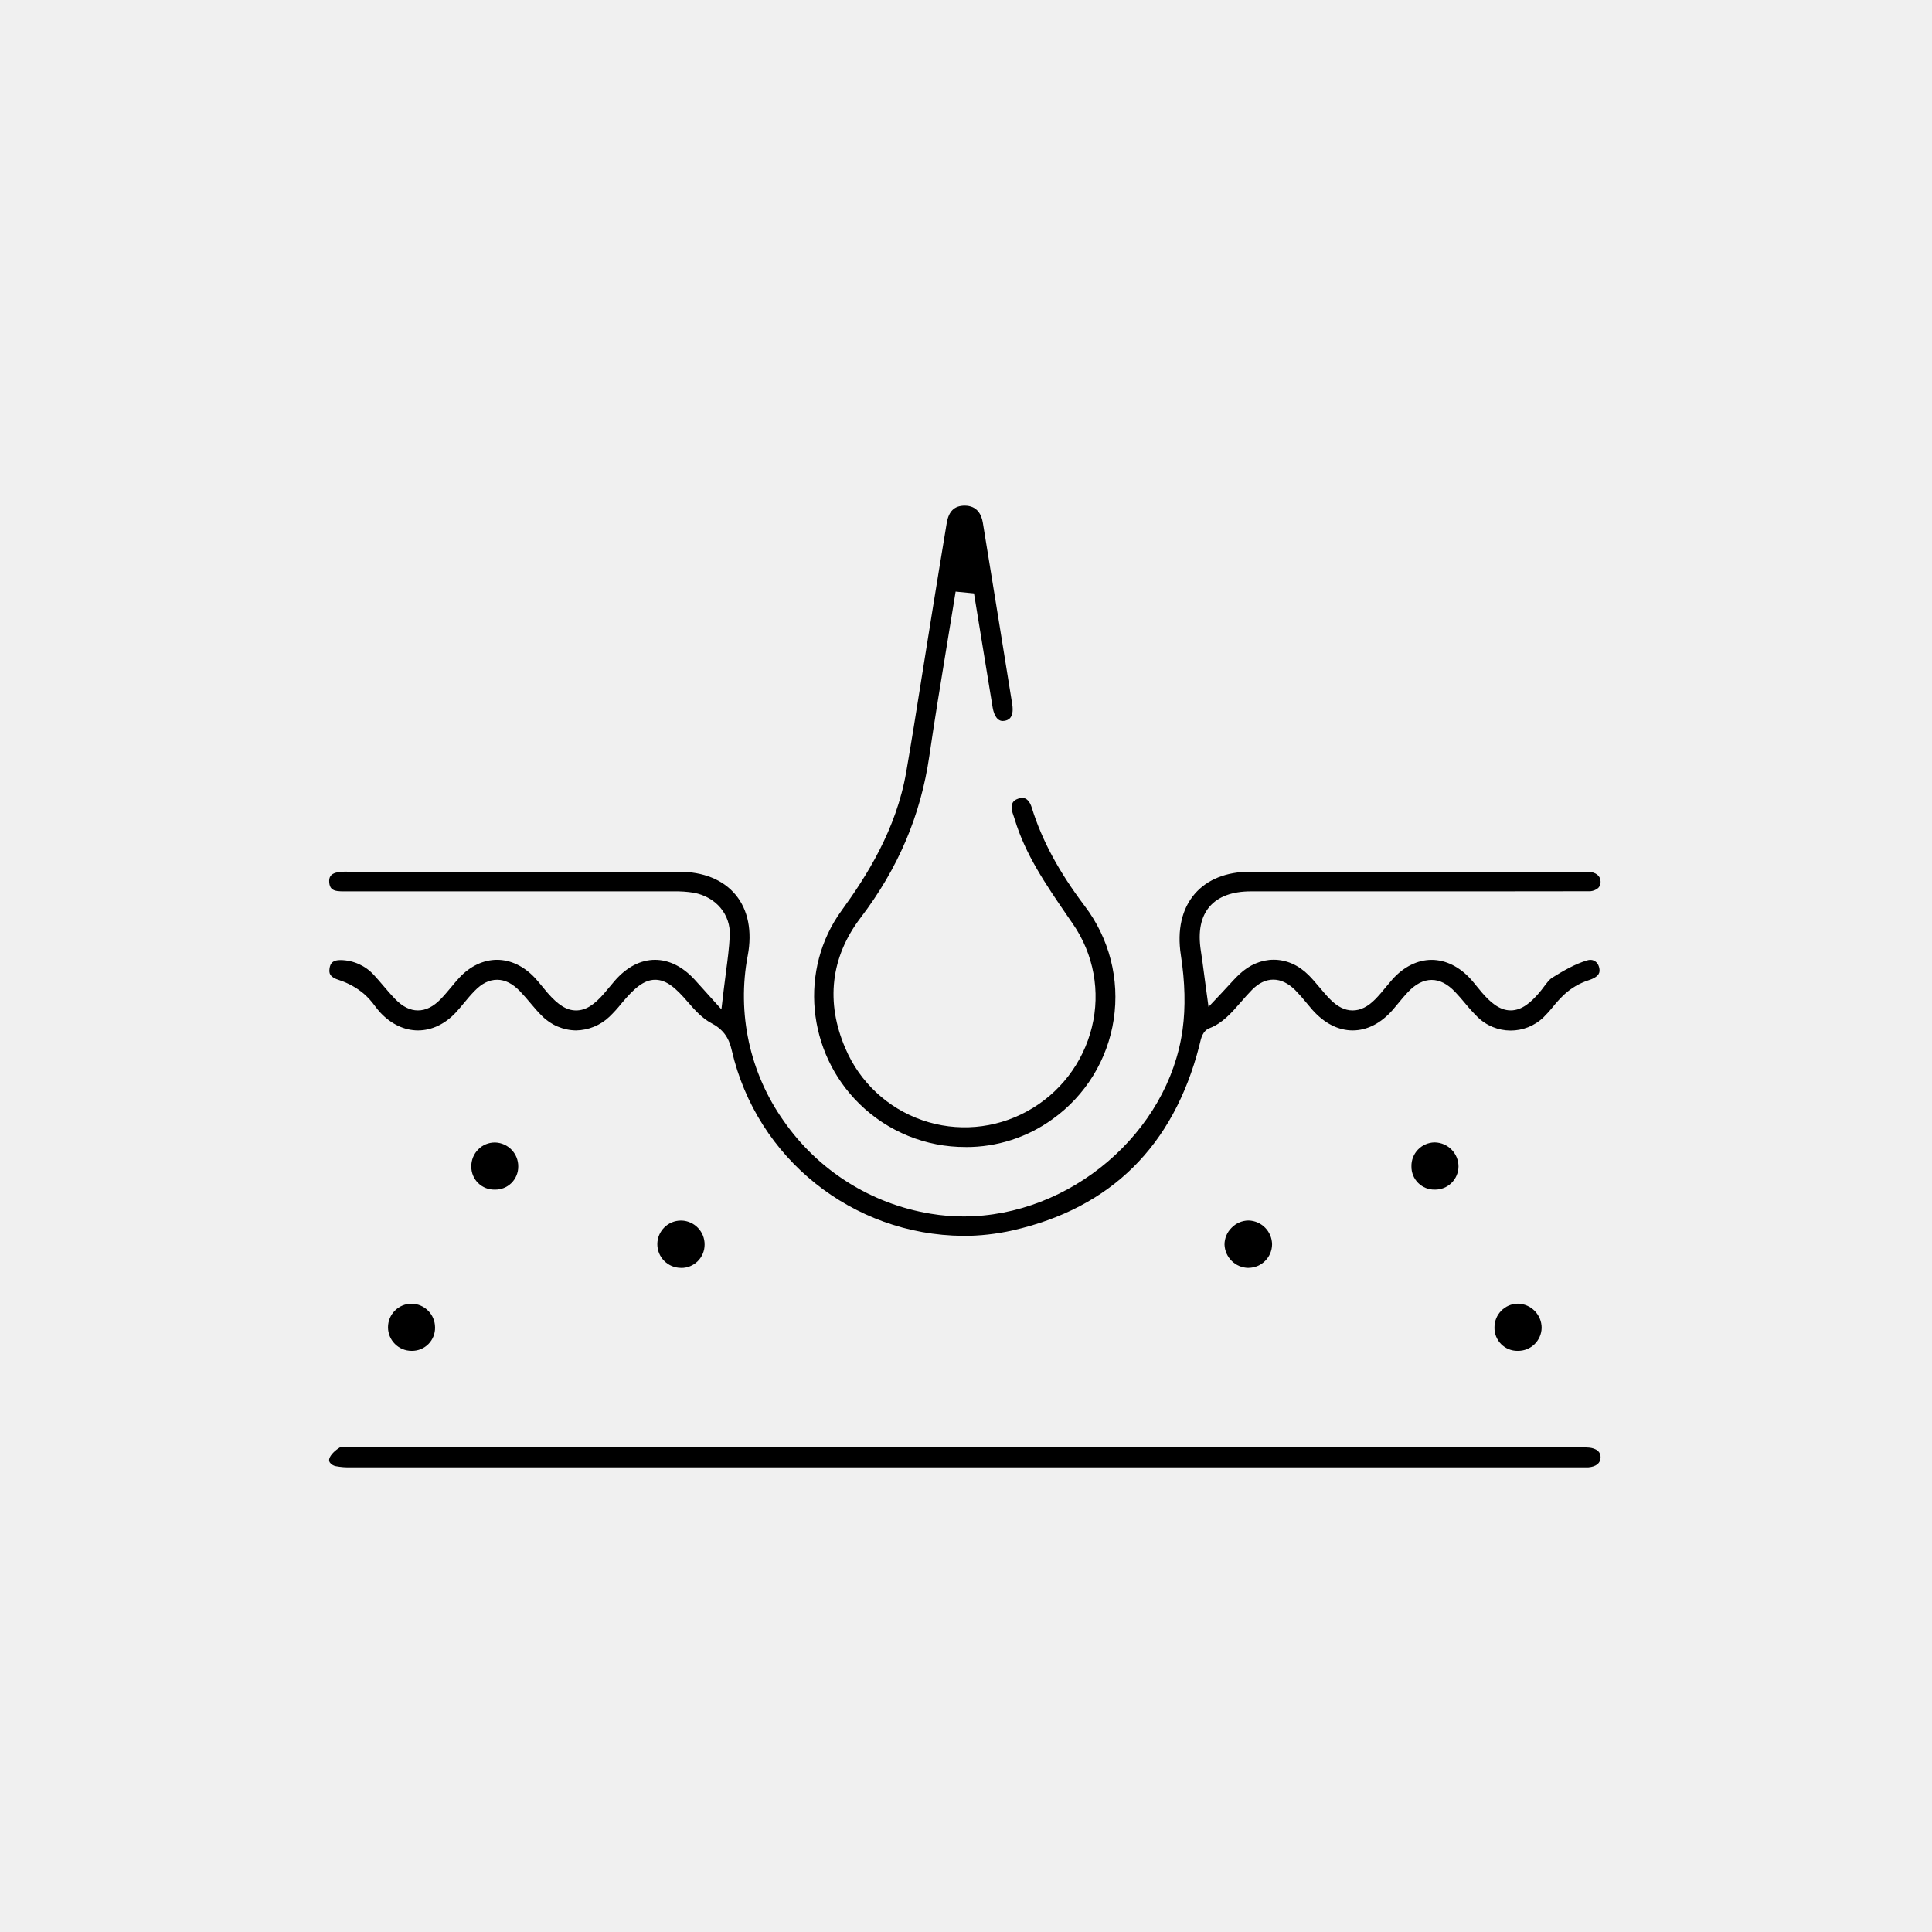
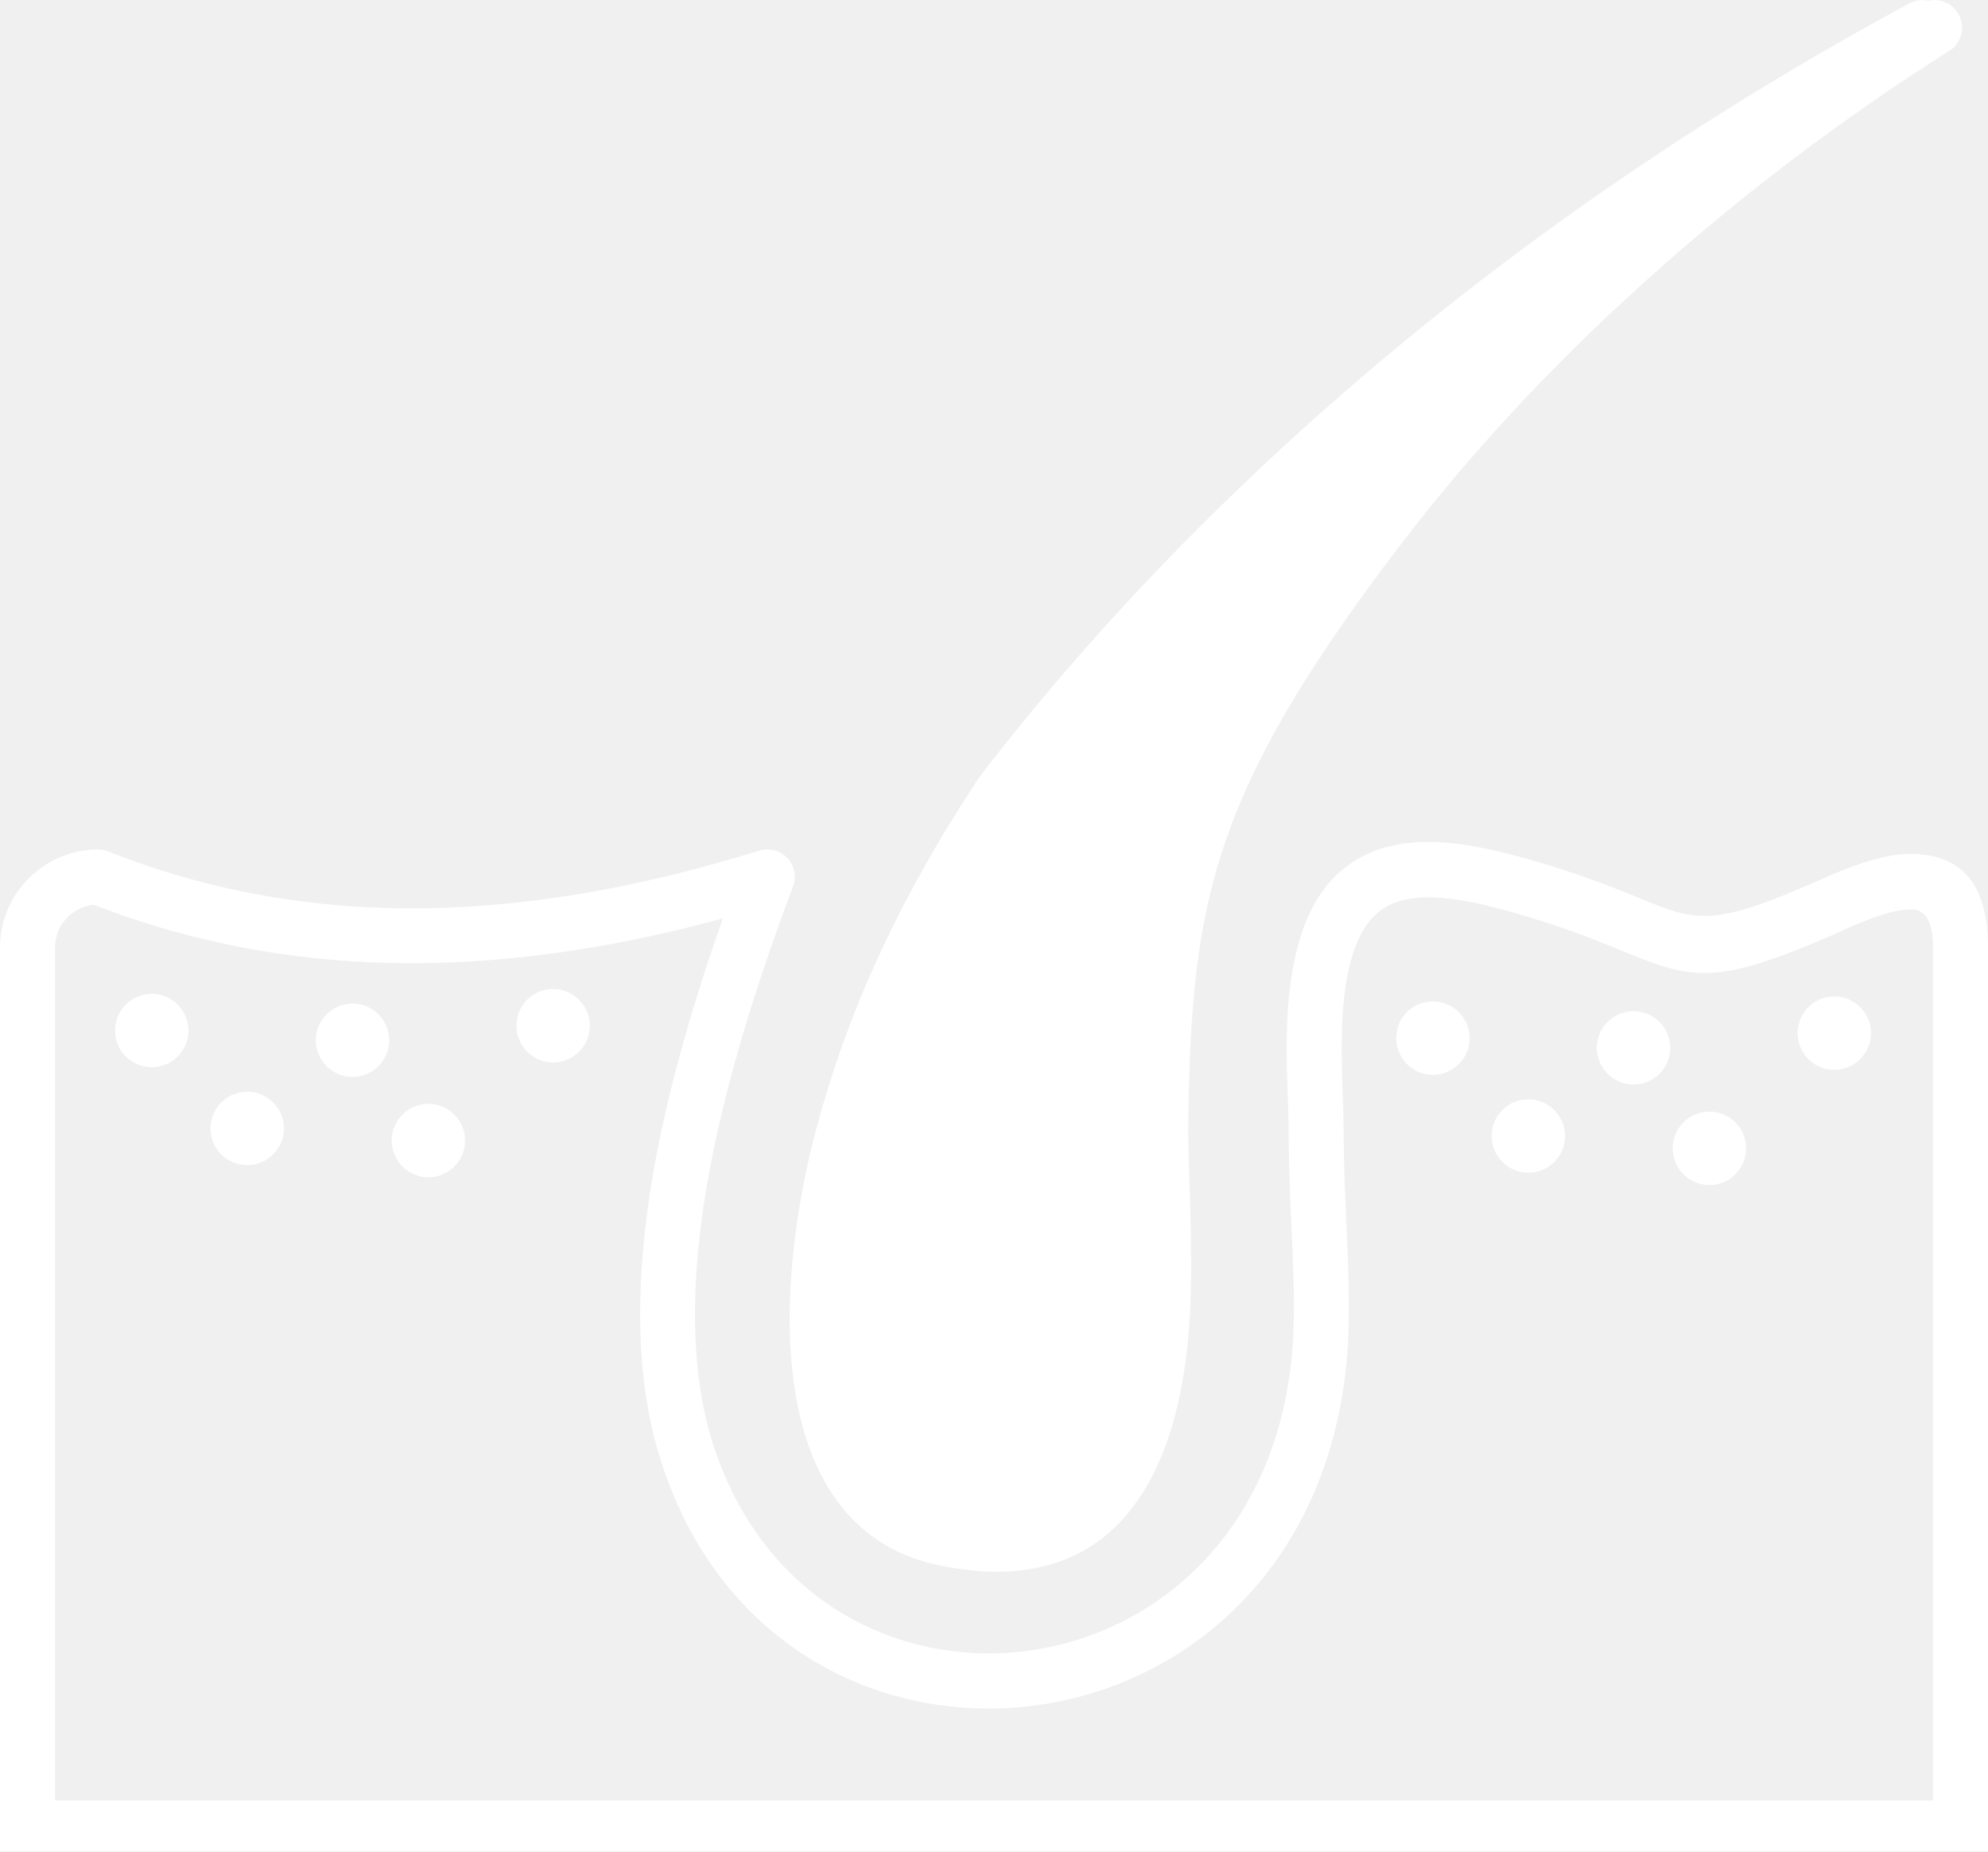
- <svg xmlns="http://www.w3.org/2000/svg" id="Layer_1" data-name="Layer 1" viewBox="0 0 1080 1080">
-   <path d="M538.29,690.84A133.69,133.69,0,0,1,409.1,587.31c-1.66-7.52-5-12-11.61-15.47-4.72-2.48-9-7.06-12.92-11.64-6.79-7.92-12-12.51-18.34-12.51s-11.83,4.9-18.44,12.79l-.5.6a76,76,0,0,1-6.61,7.26A27.71,27.71,0,0,1,322,576a27.29,27.29,0,0,1-19-8.06c-2.23-2.17-4.27-4.59-6.43-7.15-1.89-2.24-3.83-4.54-5.95-6.74-4.16-4.28-8.32-6.36-12.73-6.36s-8.48,2-12.59,6.24c-2.17,2.21-4.12,4.56-6,6.83-1.51,1.82-2.92,3.53-4.43,5.16-6,6.5-13.53,10.08-21.17,10.08s-15-3.5-21-9.87c-1.07-1.13-2.07-2.44-3.14-3.82a40.54,40.54,0,0,0-6.15-6.79,41.32,41.32,0,0,0-13.64-7.59c-5.63-1.72-5.85-3.9-5.58-6.37.39-3.42,2.18-4.88,6-4.88h.41A25.51,25.51,0,0,1,209,545c1.75,1.88,3.48,3.91,5.15,5.88,2.2,2.58,4.43,5.2,6.86,7.69,4.12,4.21,8.25,6.25,12.63,6.25s8.56-2.06,12.71-6.31c2.13-2.18,4-4.49,5.89-6.72,1.54-1.86,3-3.61,4.52-5.26,6-6.45,13.5-10,21.07-10s15,3.54,21.09,10c1.44,1.54,2.8,3.2,4.23,4.95,1,1.2,1.92,2.35,2.89,3.48,6,6.91,10.77,9.87,16,9.87s10-2.9,15.81-9.68c1-1.13,1.93-2.29,2.89-3.44l.13-.15c.92-1.11,1.83-2.21,2.77-3.3,6.66-7.66,14.45-11.72,22.52-11.72,7.77,0,15.39,3.77,22,10.91,1.52,1.64,3,3.32,4.77,5.27l2.94,3.28,7.41,8.22,1.3-11c.38-3.26.8-6.43,1.21-9.49l0-.17c.94-7,1.83-13.71,2.16-20.52.57-11.81-7.7-21.67-20.13-24a63,63,0,0,0-11.36-.76q-64.23,0-128.47,0H192.13a28.22,28.22,0,0,1-3.44-.17c-3.06-.4-4.4-1.79-4.65-4.83s.89-4.65,3.8-5.47a26.48,26.48,0,0,1,6.62-.52h.19q56.63,0,113.25,0,35.73,0,71.45,0c13.87,0,24.9,4.48,31.89,12.93s9.32,20.43,6.75,33.95a120.82,120.82,0,0,0,20,92.3,124.52,124.52,0,0,0,82.25,52A112.07,112.07,0,0,0,538.6,680c59.66,0,114.61-46.91,122.49-104.56,1.69-12.39,1.37-26.4-1-41.65-2.12-13.91.56-25.71,7.76-34.09,7-8.11,17.71-12.4,31.07-12.41q38.28,0,76.58,0H883.67l2.54,0c.55,0,1.09,0,1.63,0,4.31.29,6.82,2.29,6.89,5.49a4.7,4.7,0,0,1-1.26,3.55,7.85,7.85,0,0,1-5.67,1.88c-20.12.06-40.19.06-55.42.06l-100.33,0q-16.37,0-32.71,0c-10.56,0-18.37,2.92-23.22,8.59s-6.5,13.93-4.86,24.47c.68,4.4,1.28,8.9,1.9,13.67.32,2.4.64,4.86,1,7.46l1.41,10.39,7.2-7.63c1.38-1.47,2.63-2.83,3.8-4.11,2.29-2.5,4.23-4.61,6.27-6.53,5.65-5.29,12.28-8.09,19.17-8.09,7.15,0,13.91,3,19.56,8.64,2,2,3.93,4.29,5.93,6.66s3.85,4.58,6,6.76c4.12,4.22,8.26,6.28,12.63,6.28s8.53-2.06,12.68-6.29c2.19-2.23,4.14-4.59,6-6.88,1.16-1.39,2.31-2.79,3.47-4.1,6.3-7.11,14.12-11,22-11s15.68,3.88,22,10.92c1.12,1.25,2.17,2.55,3.28,3.92.94,1.15,1.9,2.35,2.91,3.51,4.25,4.89,9.48,9.9,16,9.9s11.61-4.88,15.78-9.66c1-1.19,2-2.42,2.84-3.61,1.52-2,3-4,4.48-4.93,6.22-3.9,12.92-7.78,19.74-9.78a6.3,6.3,0,0,1,1.77-.27c2.55,0,4.6,2,5,5,.19,1.53.56,4.35-6.31,6.49a36.84,36.84,0,0,0-13.1,7.65,64.36,64.36,0,0,0-6.59,7.15,63.8,63.8,0,0,1-5.1,5.67,26.44,26.44,0,0,1-37.17-.17,95.39,95.39,0,0,1-6.84-7.55c-1.74-2.07-3.54-4.21-5.49-6.25-4.33-4.56-8.65-6.77-13.19-6.77s-8.93,2.24-13.31,6.86c-1.9,2-3.62,4.1-5.29,6.13-1,1.25-2.08,2.52-3.13,3.73C772,572,764.22,576,756.14,576s-15.86-4-22.53-11.53c-1.07-1.21-2.14-2.51-3.18-3.76l-.07-.09a95,95,0,0,0-6.33-7.15c-3.93-3.88-8-5.85-12.24-5.85s-8.17,1.92-11.9,5.69c-2.21,2.24-4.26,4.6-6.24,6.87-5.29,6.08-10.28,11.81-17.58,14.6-3.73,1.43-4.66,5.5-5.41,8.76-.1.43-.2.84-.29,1.21-14.4,55.9-49.44,90.54-104.14,103a126.21,126.21,0,0,1-27.93,3.13Z" />
-   <path d="M539.79,641.19a84.3,84.3,0,0,1-59.37-24.14c-29.48-28.87-33.76-75.31-10-108,13.89-19.11,30.56-45.18,36.15-77.42,2.93-16.88,5.66-34.07,8.3-50.69l.1-.64q1.93-12.11,3.88-24.23L521,342.66c2.53-15.61,5.39-33.3,8.22-50.25,1.11-6.62,4.27-9.72,10-9.76,7.13,0,9.47,5.18,10.19,9.51,5.51,33.6,11,67.72,16.42,101.4,1.34,8.41-2.9,9.14-4.3,9.38a6,6,0,0,1-1,.09c-4,0-5.29-5.43-5.67-7.77L544.47,331.7l-10.27-1-.75,4.64q-2.15,13.33-4.36,26.68c-3.27,19.85-6.64,40.35-9.59,60.59-4.83,33.23-17.4,62.82-38.45,90.46-16.7,21.94-19.62,47.2-8.46,73a72.44,72.44,0,0,0,101.49,35.18,73.48,73.48,0,0,0,36.3-47.1,71.41,71.41,0,0,0-10.6-57.64L596.67,512l-.2-.29c-12-17.53-23.33-34.07-29.28-53.84-.2-.68-.43-1.35-.66-2a18.4,18.4,0,0,1-.87-3c-.53-3.48.51-5.39,3.46-6.39a7.29,7.29,0,0,1,2.35-.43c1.14,0,2.83.32,4.37,3.13a13.82,13.82,0,0,1,1,2.54c5.64,18.1,15,35.47,29.47,54.68a83.9,83.9,0,0,1-18,119.24,82.14,82.14,0,0,1-48.48,15.57Z" />
-   <path d="M885.19,820.24h-1.77l-1.89,0H697.66q-250.38,0-500.76,0h-.6a38.21,38.21,0,0,1-8.61-.64,5.34,5.34,0,0,1-3.38-2.15,2.61,2.61,0,0,1-.18-2.14c.56-1.9,3-4.48,6-6.27h0a5,5,0,0,1,1.55-.15c.74,0,1.56,0,2.43.11s2,.13,3,.13q131.67,0,263.33,0H884.84c1.33,0,2.34,0,3.26.09,1.57.11,6.69.82,6.63,5.47,0,3.2-2.52,5.22-6.83,5.56C887.13,820.21,886.29,820.24,885.19,820.24Z" />
-   <path d="M697.83,708.76a13.53,13.53,0,0,1-13.32-13,13.19,13.19,0,0,1,3.9-9.38,13.34,13.34,0,0,1,9.4-4.12H698a13.51,13.51,0,0,1,13.1,13.31,13.25,13.25,0,0,1-13.16,13.16Z" />
-   <path d="M276.55,665a12.79,12.79,0,0,1-13.09-12.94,13.26,13.26,0,0,1,3.89-9.54,12.85,12.85,0,0,1,9.17-3.86h.32a13.3,13.3,0,0,1,12.86,13.42A12.81,12.81,0,0,1,276.57,665Z" />
-   <path d="M802,665a12.79,12.79,0,0,1-13-13,13.11,13.11,0,0,1,12.84-13.39h.26a13.51,13.51,0,0,1,13.21,13.42A13.06,13.06,0,0,1,802,665Z" />
-   <path d="M230.08,755.14a13.18,13.18,0,0,1,0-26.36A13.29,13.29,0,0,1,243.2,742a12.83,12.83,0,0,1-12.92,13.14Z" />
-   <path d="M380.68,708.75a13.23,13.23,0,0,1,0-26.46h.36a13.34,13.34,0,0,1,12.84,13.49,13,13,0,0,1-13.14,13Z" />
-   <path d="M848.34,755.15A12.81,12.81,0,0,1,835.42,742a13.21,13.21,0,0,1,13-13.24h.11a13.54,13.54,0,0,1,13.26,13.54,13.14,13.14,0,0,1-13.29,12.84Z" />
+ <svg xmlns="http://www.w3.org/2000/svg" version="1.1" id="Layer_1" x="0px" y="0px" viewBox="0 0 214.769 200" style="enable-background:new 0 0 122.88 114.43" xml:space="preserve" width="214.769" height="200">
+   <g>
+     <path fill="white" d="M100.935 168.994c-6.414 -1.486 -10.452 -5.575 -12.829 -10.906 -2.202 -4.964 -2.901 -11.011 -2.779 -16.936 0.122 -5.768 1.031 -11.448 2.045 -15.905 1.713 -7.376 4.16 -14.437 7.253 -21.288 3.094 -6.816 6.816 -13.406 11.029 -19.785 0.052 -0.07 0.105 -0.157 0.157 -0.227 12.584 -16.394 27.598 -31.827 44.516 -45.915S186.088 11.256 206.275 0.367c0.664 -0.35 1.398 -0.437 2.062 -0.28 1.276 -0.297 2.622 0.28 3.268 1.486 0.769 1.416 0.262 3.181 -1.119 3.985 -11.238 7.114 -22.302 15.433 -32.614 24.714 -9.753 8.774 -18.789 18.369 -26.566 28.576 -10.207 13.371 -15.887 23.088 -18.999 32.299 -3.111 9.176 -3.758 18.02 -3.933 29.573 -0.035 2.115 0.052 4.649 0.14 7.358 0.105 3.496 0.227 7.323 0.14 11.203 -0.419 20.834 -8.617 33.977 -27.72 29.713M5.943 194.512h202.884V102.368c0 -3.181 -1.049 -4.125 -2.36 -4.125 -2.307 0 -5.506 1.416 -7.813 2.464 -0.419 0.192 -0.821 0.367 -1.031 0.454 -12.706 5.523 -15.101 4.544 -22.651 1.451 -1.975 -0.804 -4.369 -1.8 -7.638 -2.849 -6.921 -2.237 -12.934 -3.723 -16.779 -2.185 -3.548 1.416 -5.663 5.96 -5.61 15.957 0 1.451 0.052 2.971 0.105 4.474a173.032 173.032 0 0 1 0.105 4.335c0.017 3.618 0.175 7.026 0.315 10.19 0.192 4.387 0.35 8.337 0.175 12.235 -2.412 47.138 -61.872 53.832 -74.421 12.479 -2.447 -8.04 -2.639 -17.548 -1.014 -28.314 1.381 -9.019 4.09 -18.964 7.883 -29.713 -10.731 2.919 -21.358 4.649 -31.897 4.824 -12.252 0.192 -24.294 -1.73 -36.092 -6.31 -1.084 0.14 -2.062 0.612 -2.796 1.346 -0.839 0.839 -1.363 1.992 -1.363 3.286zm208.826 5.488H0V102.368c0 -2.919 1.189 -5.575 3.111 -7.481a10.592 10.592 0 0 1 7.481 -3.111c0.419 0 0.821 0.087 1.171 0.245 11.238 4.422 22.704 6.292 34.362 6.1 11.745 -0.192 23.735 -2.447 35.9 -6.222a2.971 2.971 0 0 1 3.705 1.958c0.21 0.647 0.175 1.311 -0.052 1.905 -4.719 12.479 -8.022 23.892 -9.595 34.03 -1.521 9.945 -1.363 18.579 0.787 25.693 10.662 35.078 60.771 29.38 62.833 -11.064 0.192 -3.653 0.017 -7.463 -0.175 -11.693 -0.14 -3.164 -0.297 -6.537 -0.315 -10.417 0 -1.293 -0.052 -2.727 -0.105 -4.177 -0.052 -1.486 -0.105 -2.989 -0.105 -4.649 -0.07 -12.934 3.443 -19.121 9.316 -21.48 5.558 -2.237 12.741 -0.559 20.799 2.045 3.373 1.101 5.925 2.132 8.057 3.006 5.785 2.377 7.638 3.129 18.055 -1.398 0.419 -0.192 0.699 -0.315 0.996 -0.419 2.831 -1.258 6.712 -2.989 10.242 -2.989 4.649 0.035 8.302 2.377 8.302 10.102zm-198.375 -92.633c2.185 0 3.967 1.783 3.967 3.967s-1.783 3.967 -3.967 3.967 -3.967 -1.783 -3.967 -3.967c0 -2.202 1.783 -3.967 3.967 -3.967m181.771 0.28c2.185 0 3.967 1.783 3.967 3.967s-1.783 3.967 -3.967 3.967 -3.967 -1.783 -3.967 -3.967 1.765 -3.967 3.967 -3.967m-21.69 1.59c2.185 0 3.967 1.783 3.967 3.967s-1.783 3.967 -3.967 3.967 -3.967 -1.783 -3.967 -3.967 1.783 -3.967 3.967 -3.967m8.197 10.854c2.185 0 3.967 1.783 3.967 3.967s-1.783 3.967 -3.967 3.967 -3.967 -1.783 -3.967 -3.967c0 -2.202 1.783 -3.967 3.967 -3.967m-19.558 -1.328c2.185 0 3.967 1.783 3.967 3.967s-1.783 3.967 -3.967 3.967 -3.967 -1.783 -3.967 -3.967a3.95 3.95 0 0 1 3.967 -3.967m-10.312 -10.574c2.185 0 3.967 1.783 3.967 3.967s-1.783 3.967 -3.967 3.967 -3.967 -1.783 -3.967 -3.967a3.943 3.943 0 0 1 3.967 -3.967m-95.045 -1.346c2.185 0 3.967 1.783 3.967 3.967s-1.783 3.967 -3.967 3.967 -3.967 -1.783 -3.967 -3.967c0 -2.202 1.765 -3.967 3.967 -3.967m-21.673 1.573c2.185 0 3.967 1.783 3.967 3.967s-1.783 3.967 -3.967 3.967 -3.967 -1.783 -3.967 -3.967 1.783 -3.967 3.967 -3.967m8.197 10.836c2.185 0 3.967 1.783 3.967 3.967s-1.783 3.967 -3.967 3.967 -3.967 -1.783 -3.967 -3.967c0 -2.202 1.783 -3.967 3.967 -3.967m-19.575 -1.311c2.185 0 3.967 1.783 3.967 3.967s-1.783 3.967 -3.967 3.967 -3.967 -1.783 -3.967 -3.967 1.783 -3.967 3.967 -3.967" />
+   </g>
</svg>
